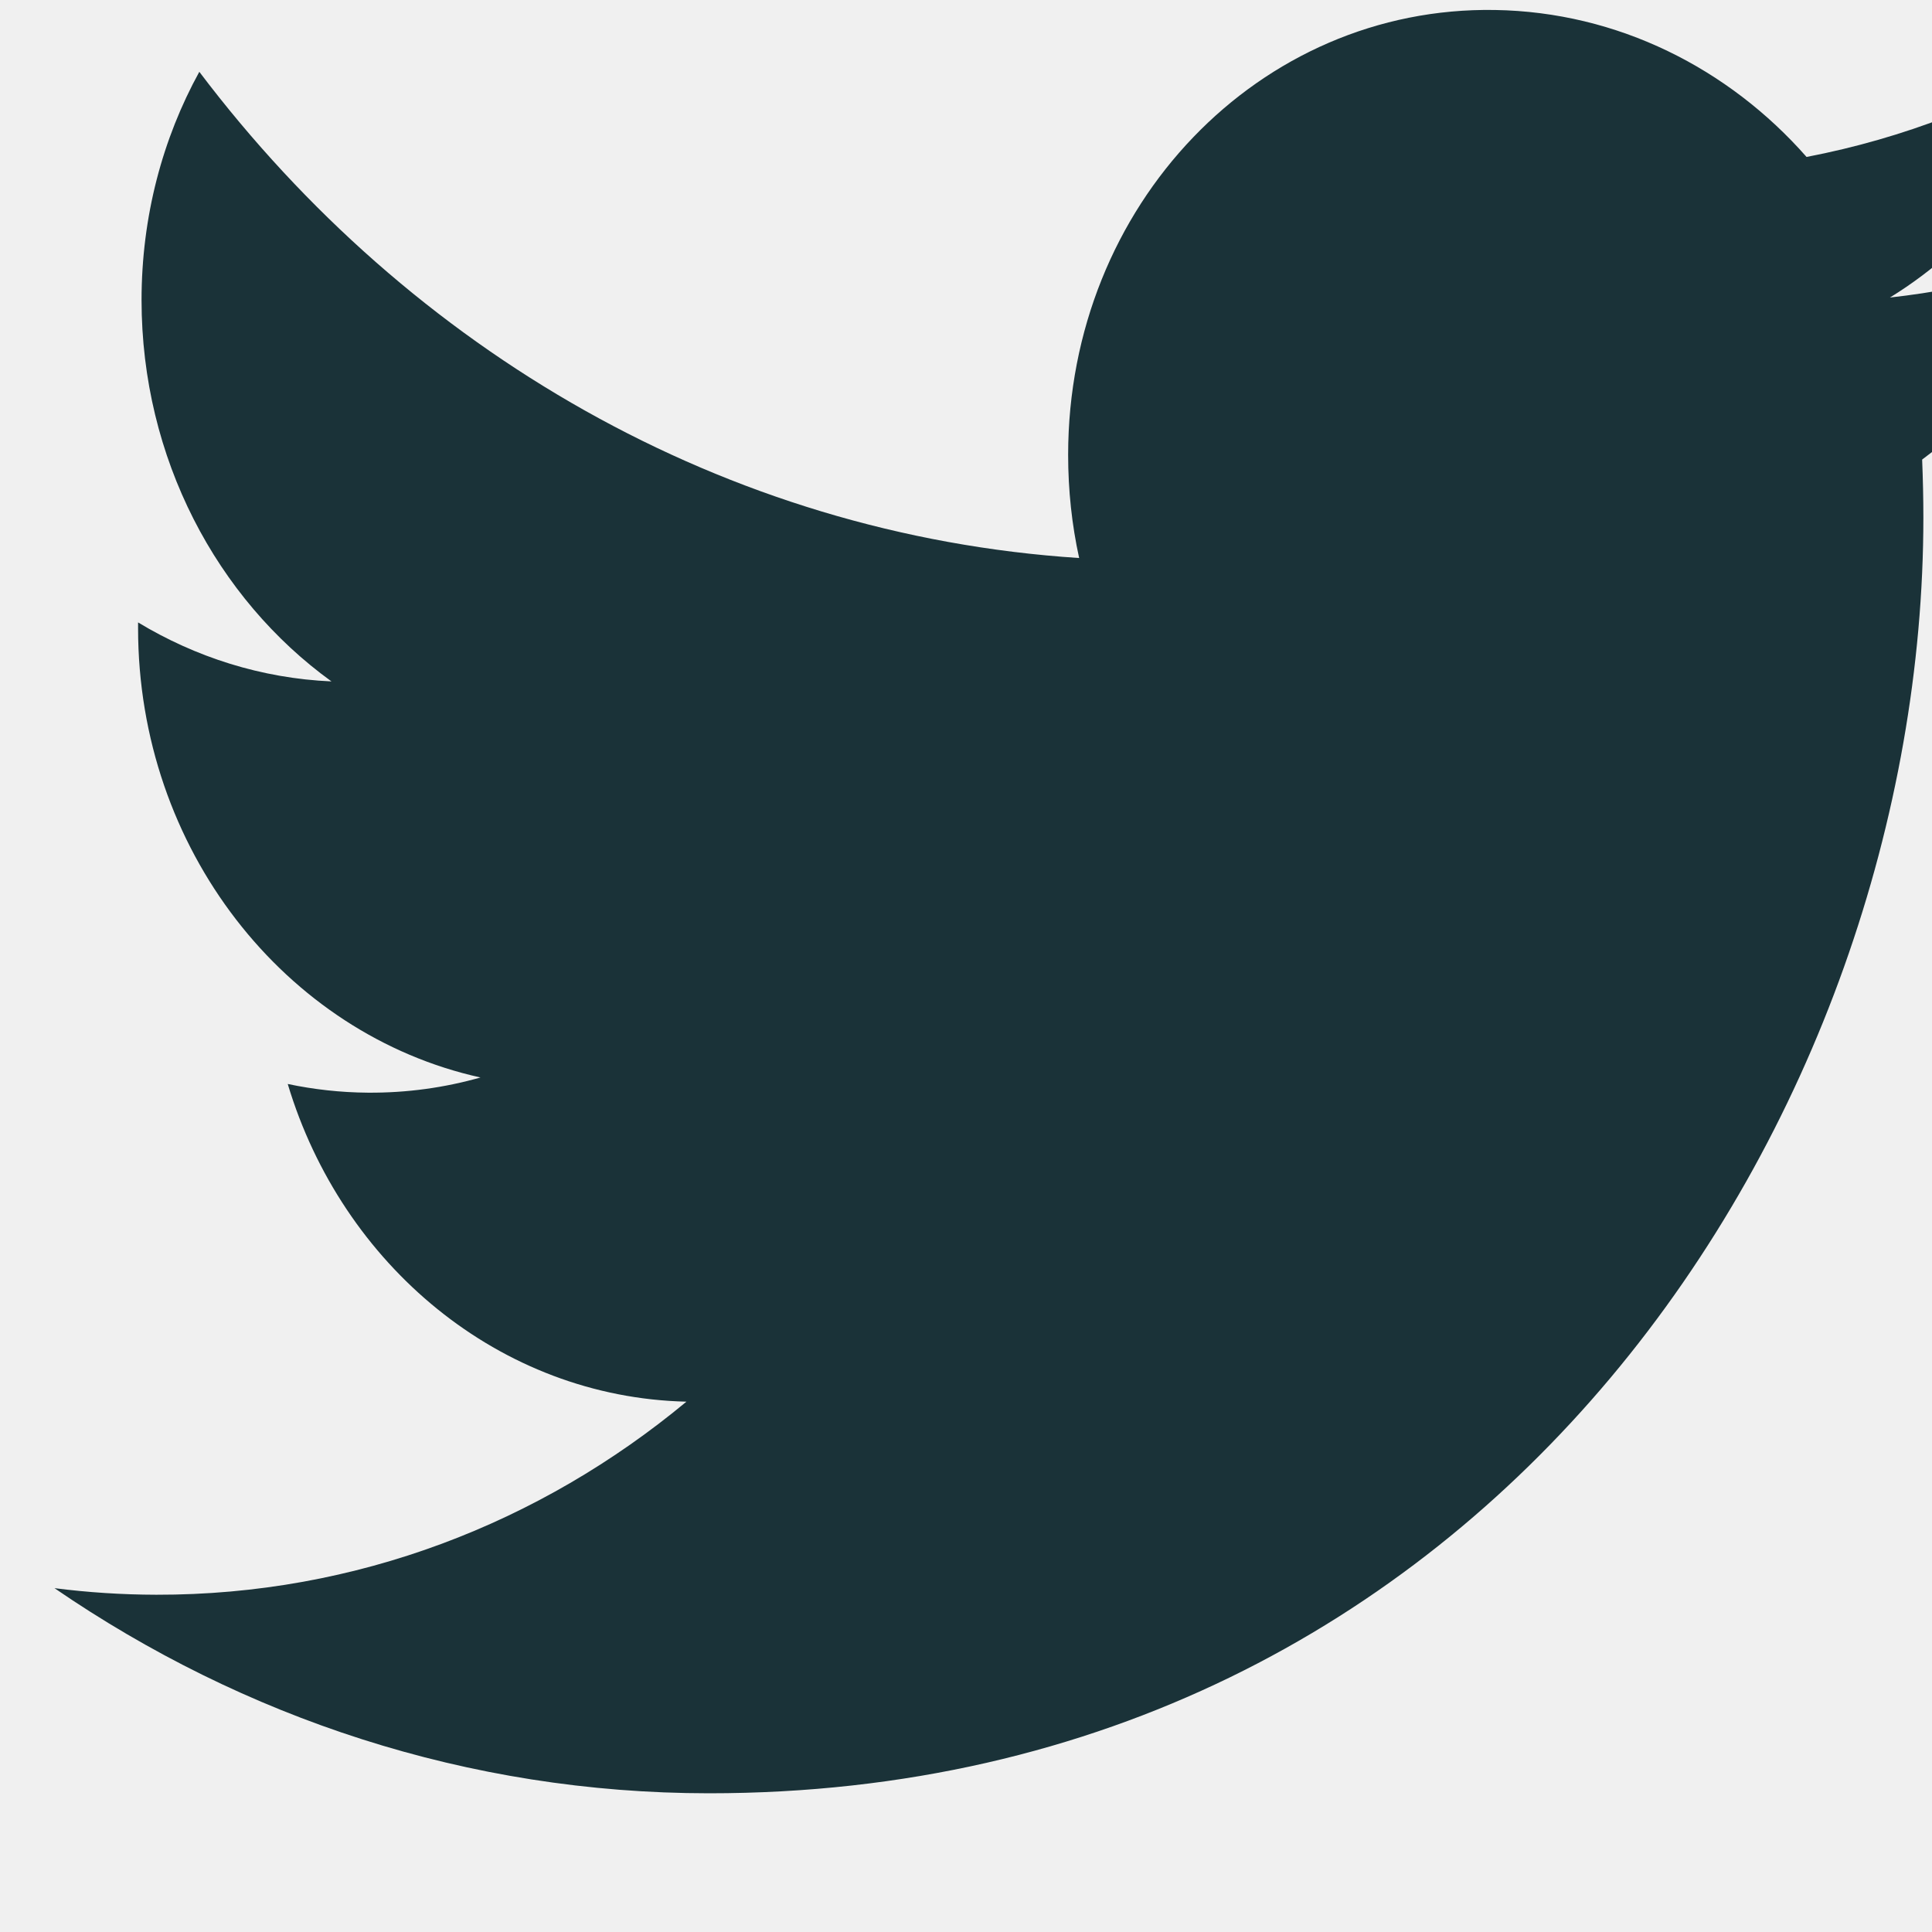
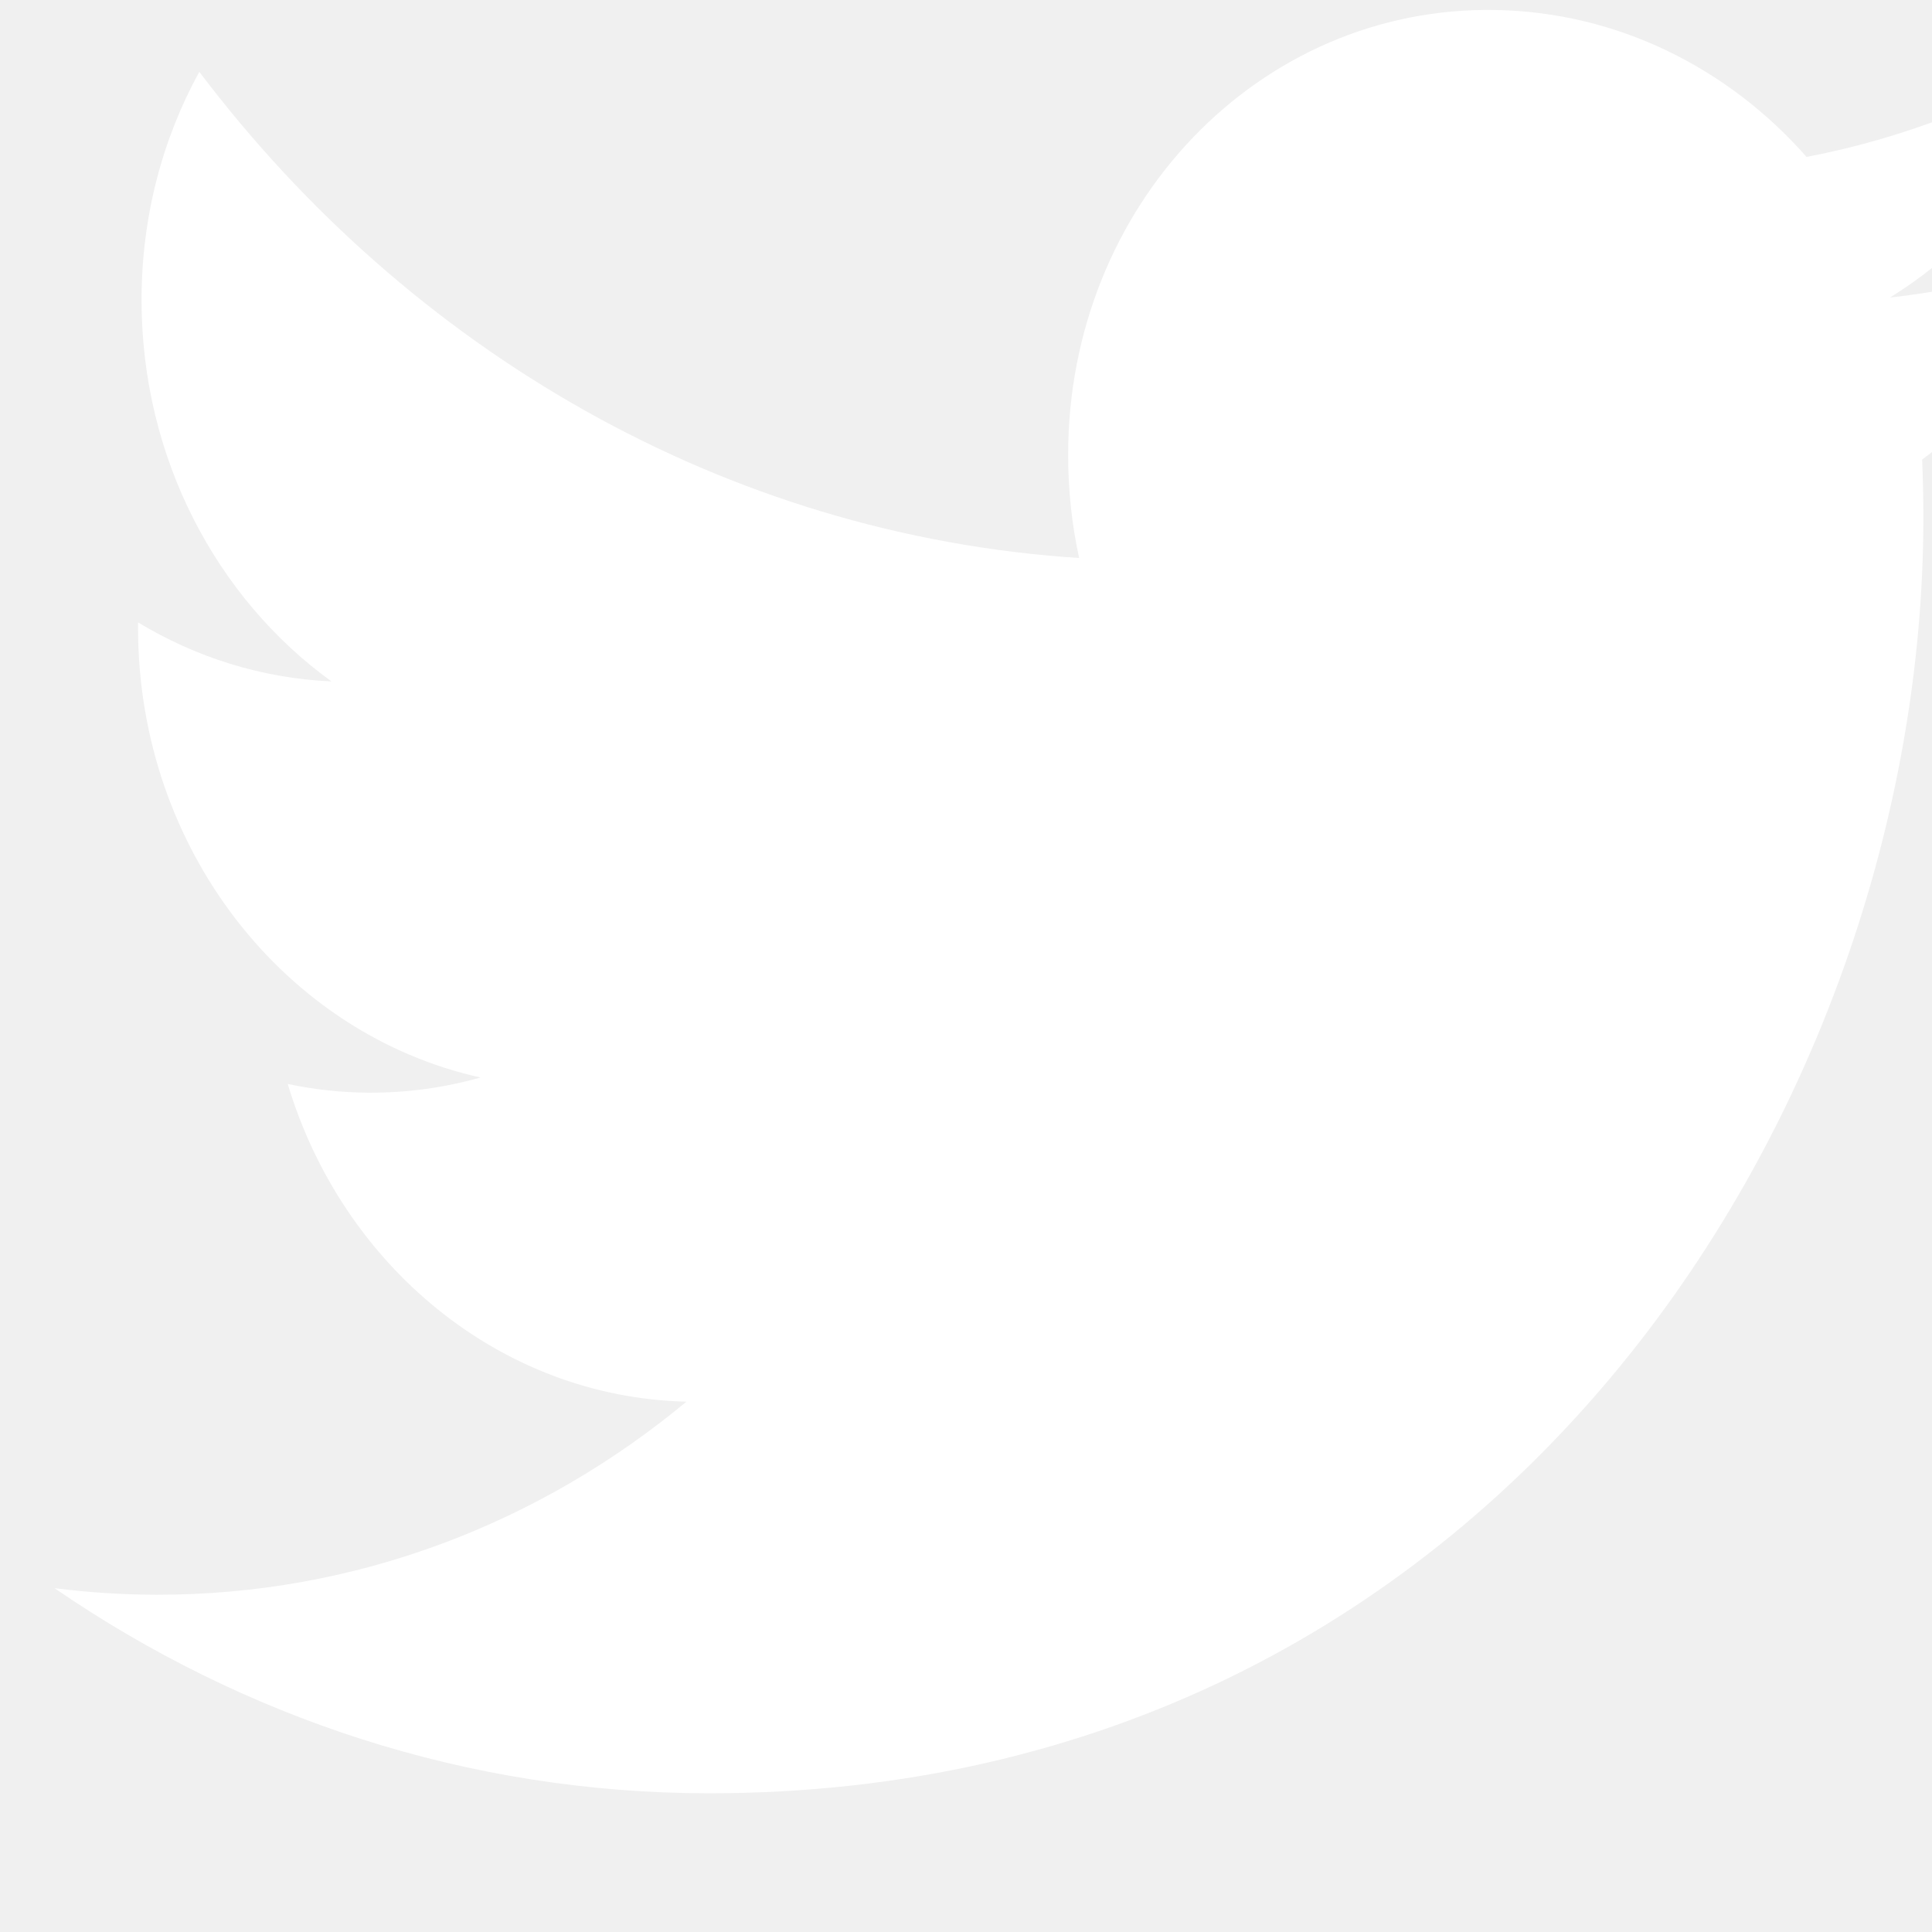
<svg xmlns="http://www.w3.org/2000/svg" version="1.1" viewBox="0 0 30 30" width="2.2em">
  <defs />
  <g fill="none" fill-rule="evenodd" id="black" stroke="none" stroke-width="1">
    <g id="slice" />
-     <g fill="#1a3238" id="twitter">
+     <g fill="#fff" id="twitter">
      <path d="M28.052,2.437 C26.843,1.062 25.121,0.186 23.214,0.155 C19.554,0.094 16.586,3.187 16.586,7.063 C16.586,7.613 16.644,8.15 16.757,8.665 C11.249,8.307 6.364,5.439 3.095,1.115 C2.525,2.151 2.198,3.362 2.198,4.659 C2.198,7.115 3.368,9.295 5.147,10.581 C4.06,10.533 3.038,10.205 2.144,9.665 C2.144,9.694 2.144,9.724 2.144,9.754 C2.144,13.184 4.429,16.061 7.461,16.731 C6.905,16.889 6.319,16.971 5.715,16.967 C5.287,16.964 4.872,16.917 4.468,16.832 C5.311,19.644 7.759,21.697 10.659,21.765 C8.391,23.648 5.533,24.769 2.427,24.763 C1.892,24.762 1.365,24.727 0.846,24.661 C3.78,26.673 7.264,27.845 11.007,27.846 C23.199,27.849 29.866,17.24 29.866,8.037 C29.866,7.735 29.859,7.435 29.847,7.136 C31.142,6.171 32.265,4.961 33.154,3.579 C31.965,4.115 30.688,4.471 29.347,4.62 C30.715,3.778 31.767,2.43 32.261,0.814 C30.981,1.59 29.562,2.148 28.052,2.437 Z" />
    </g>
  </g>
</svg>
